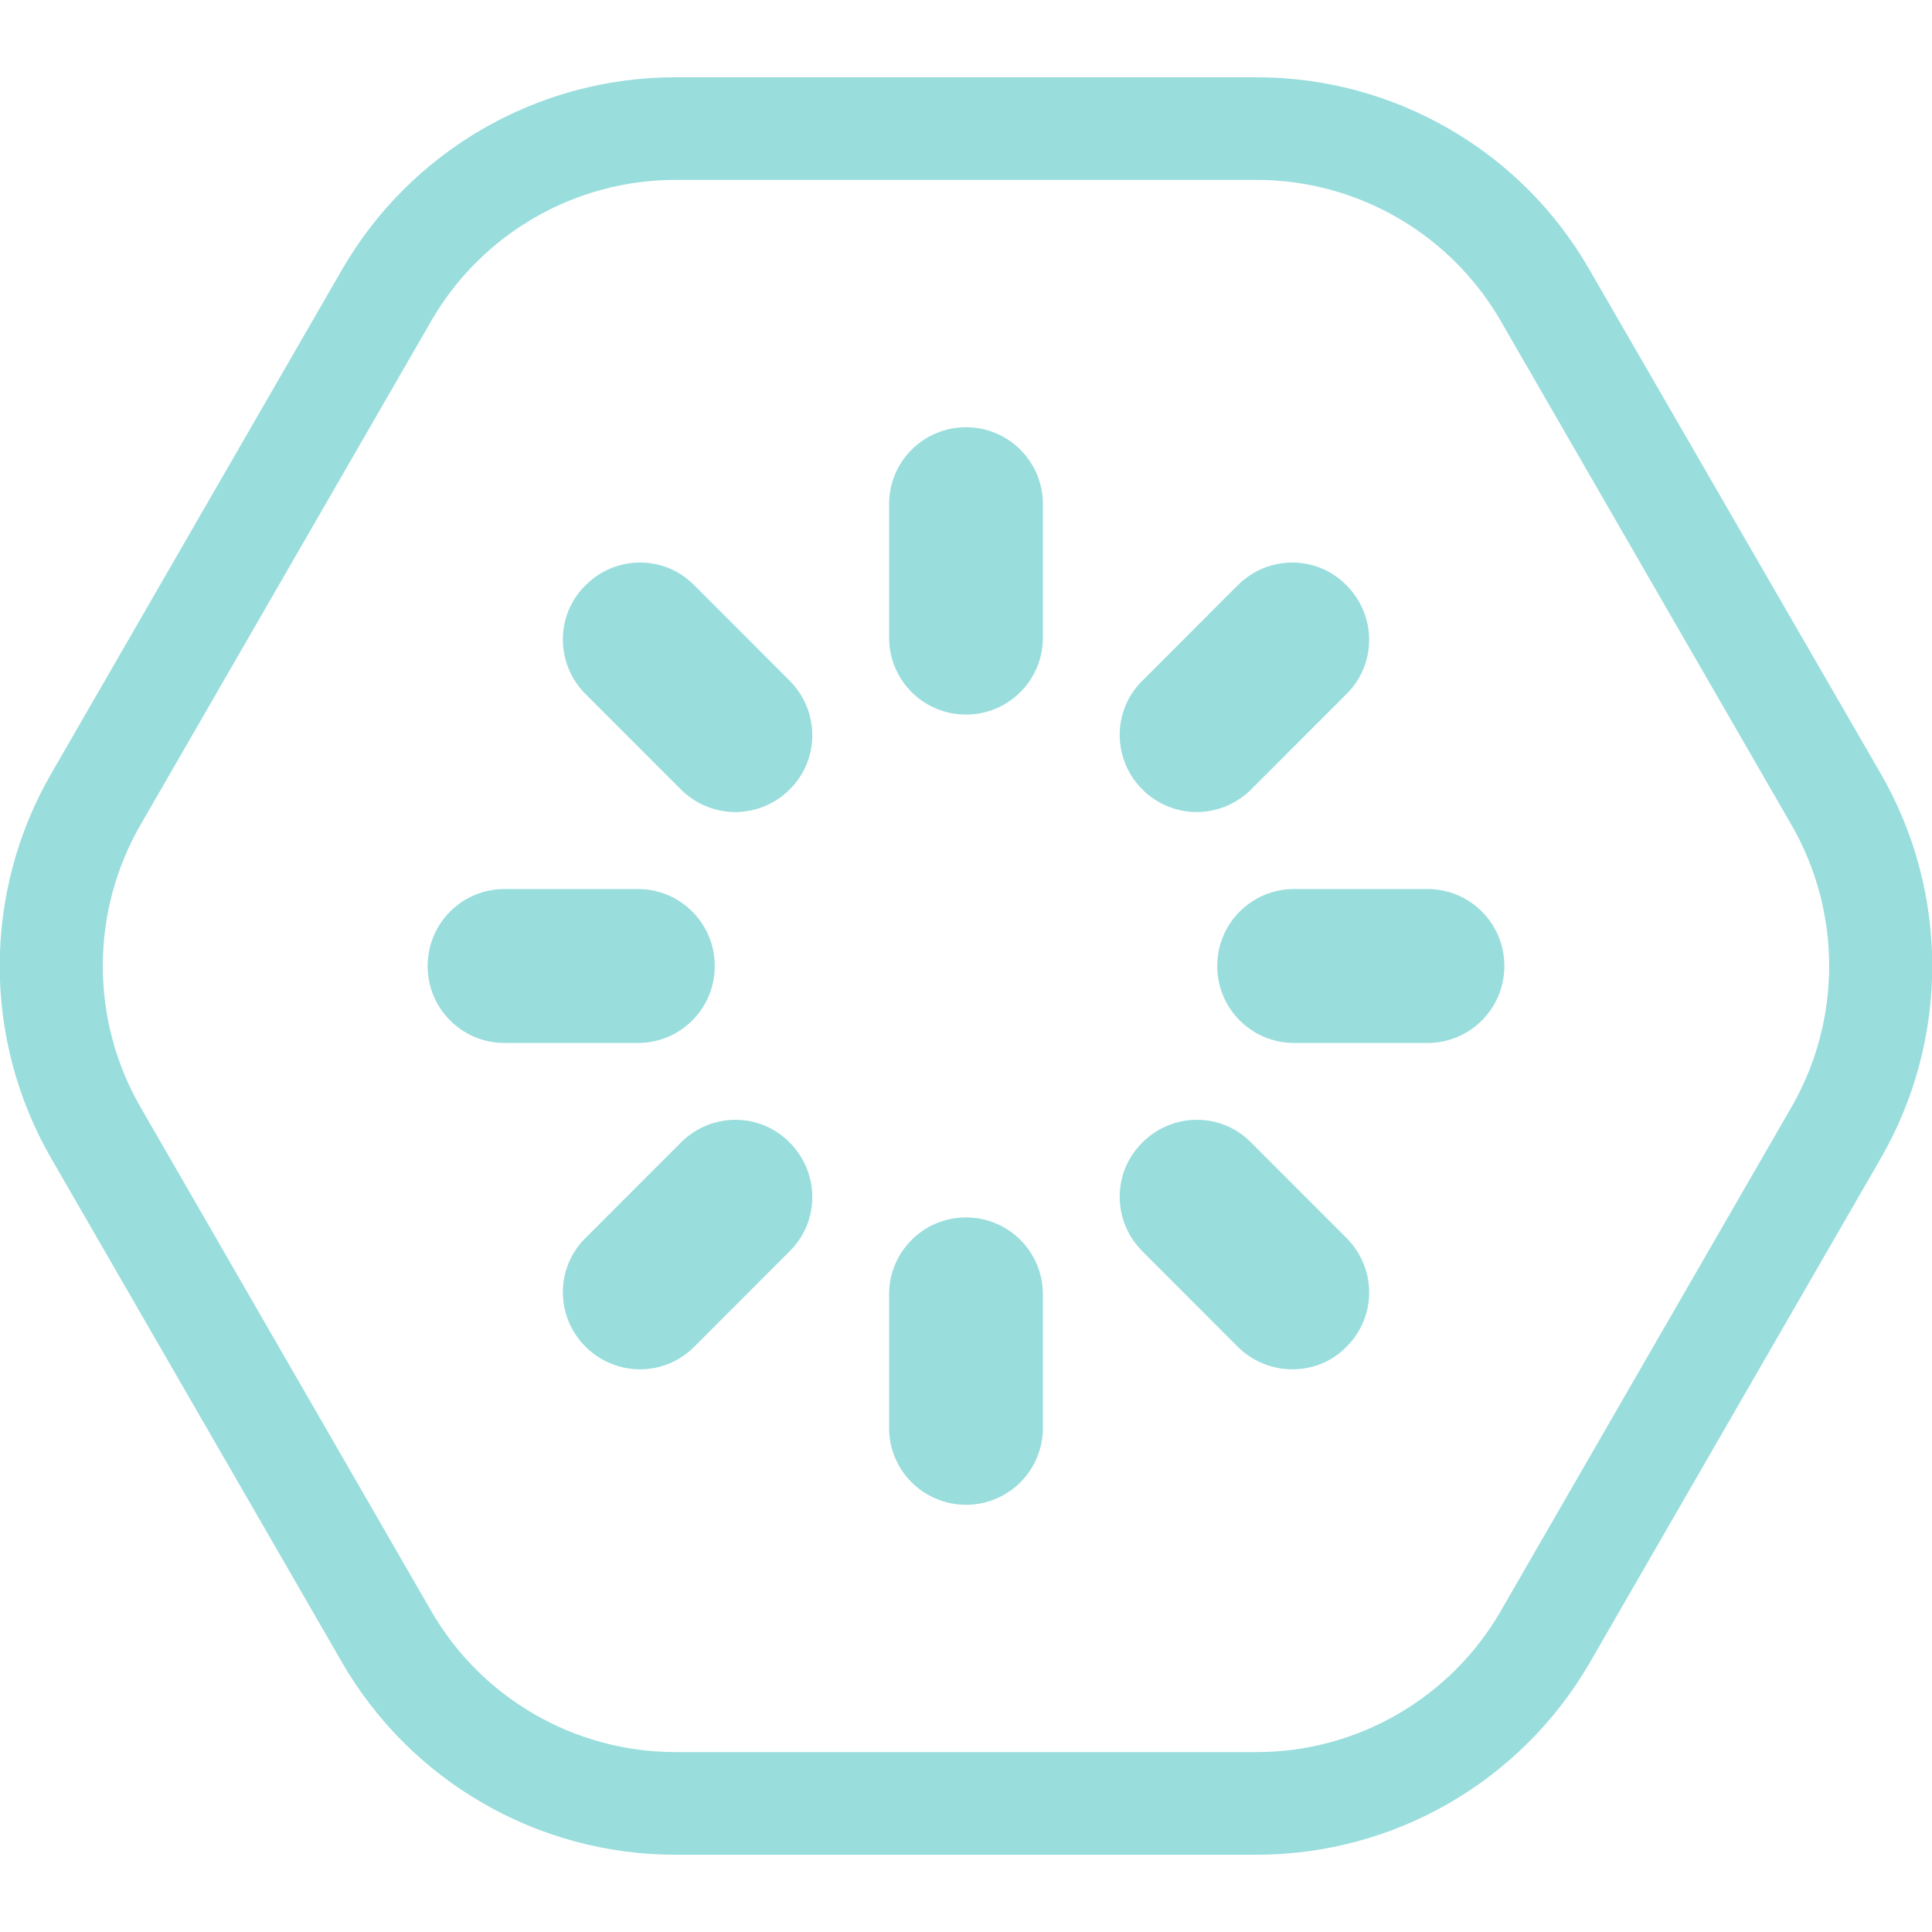
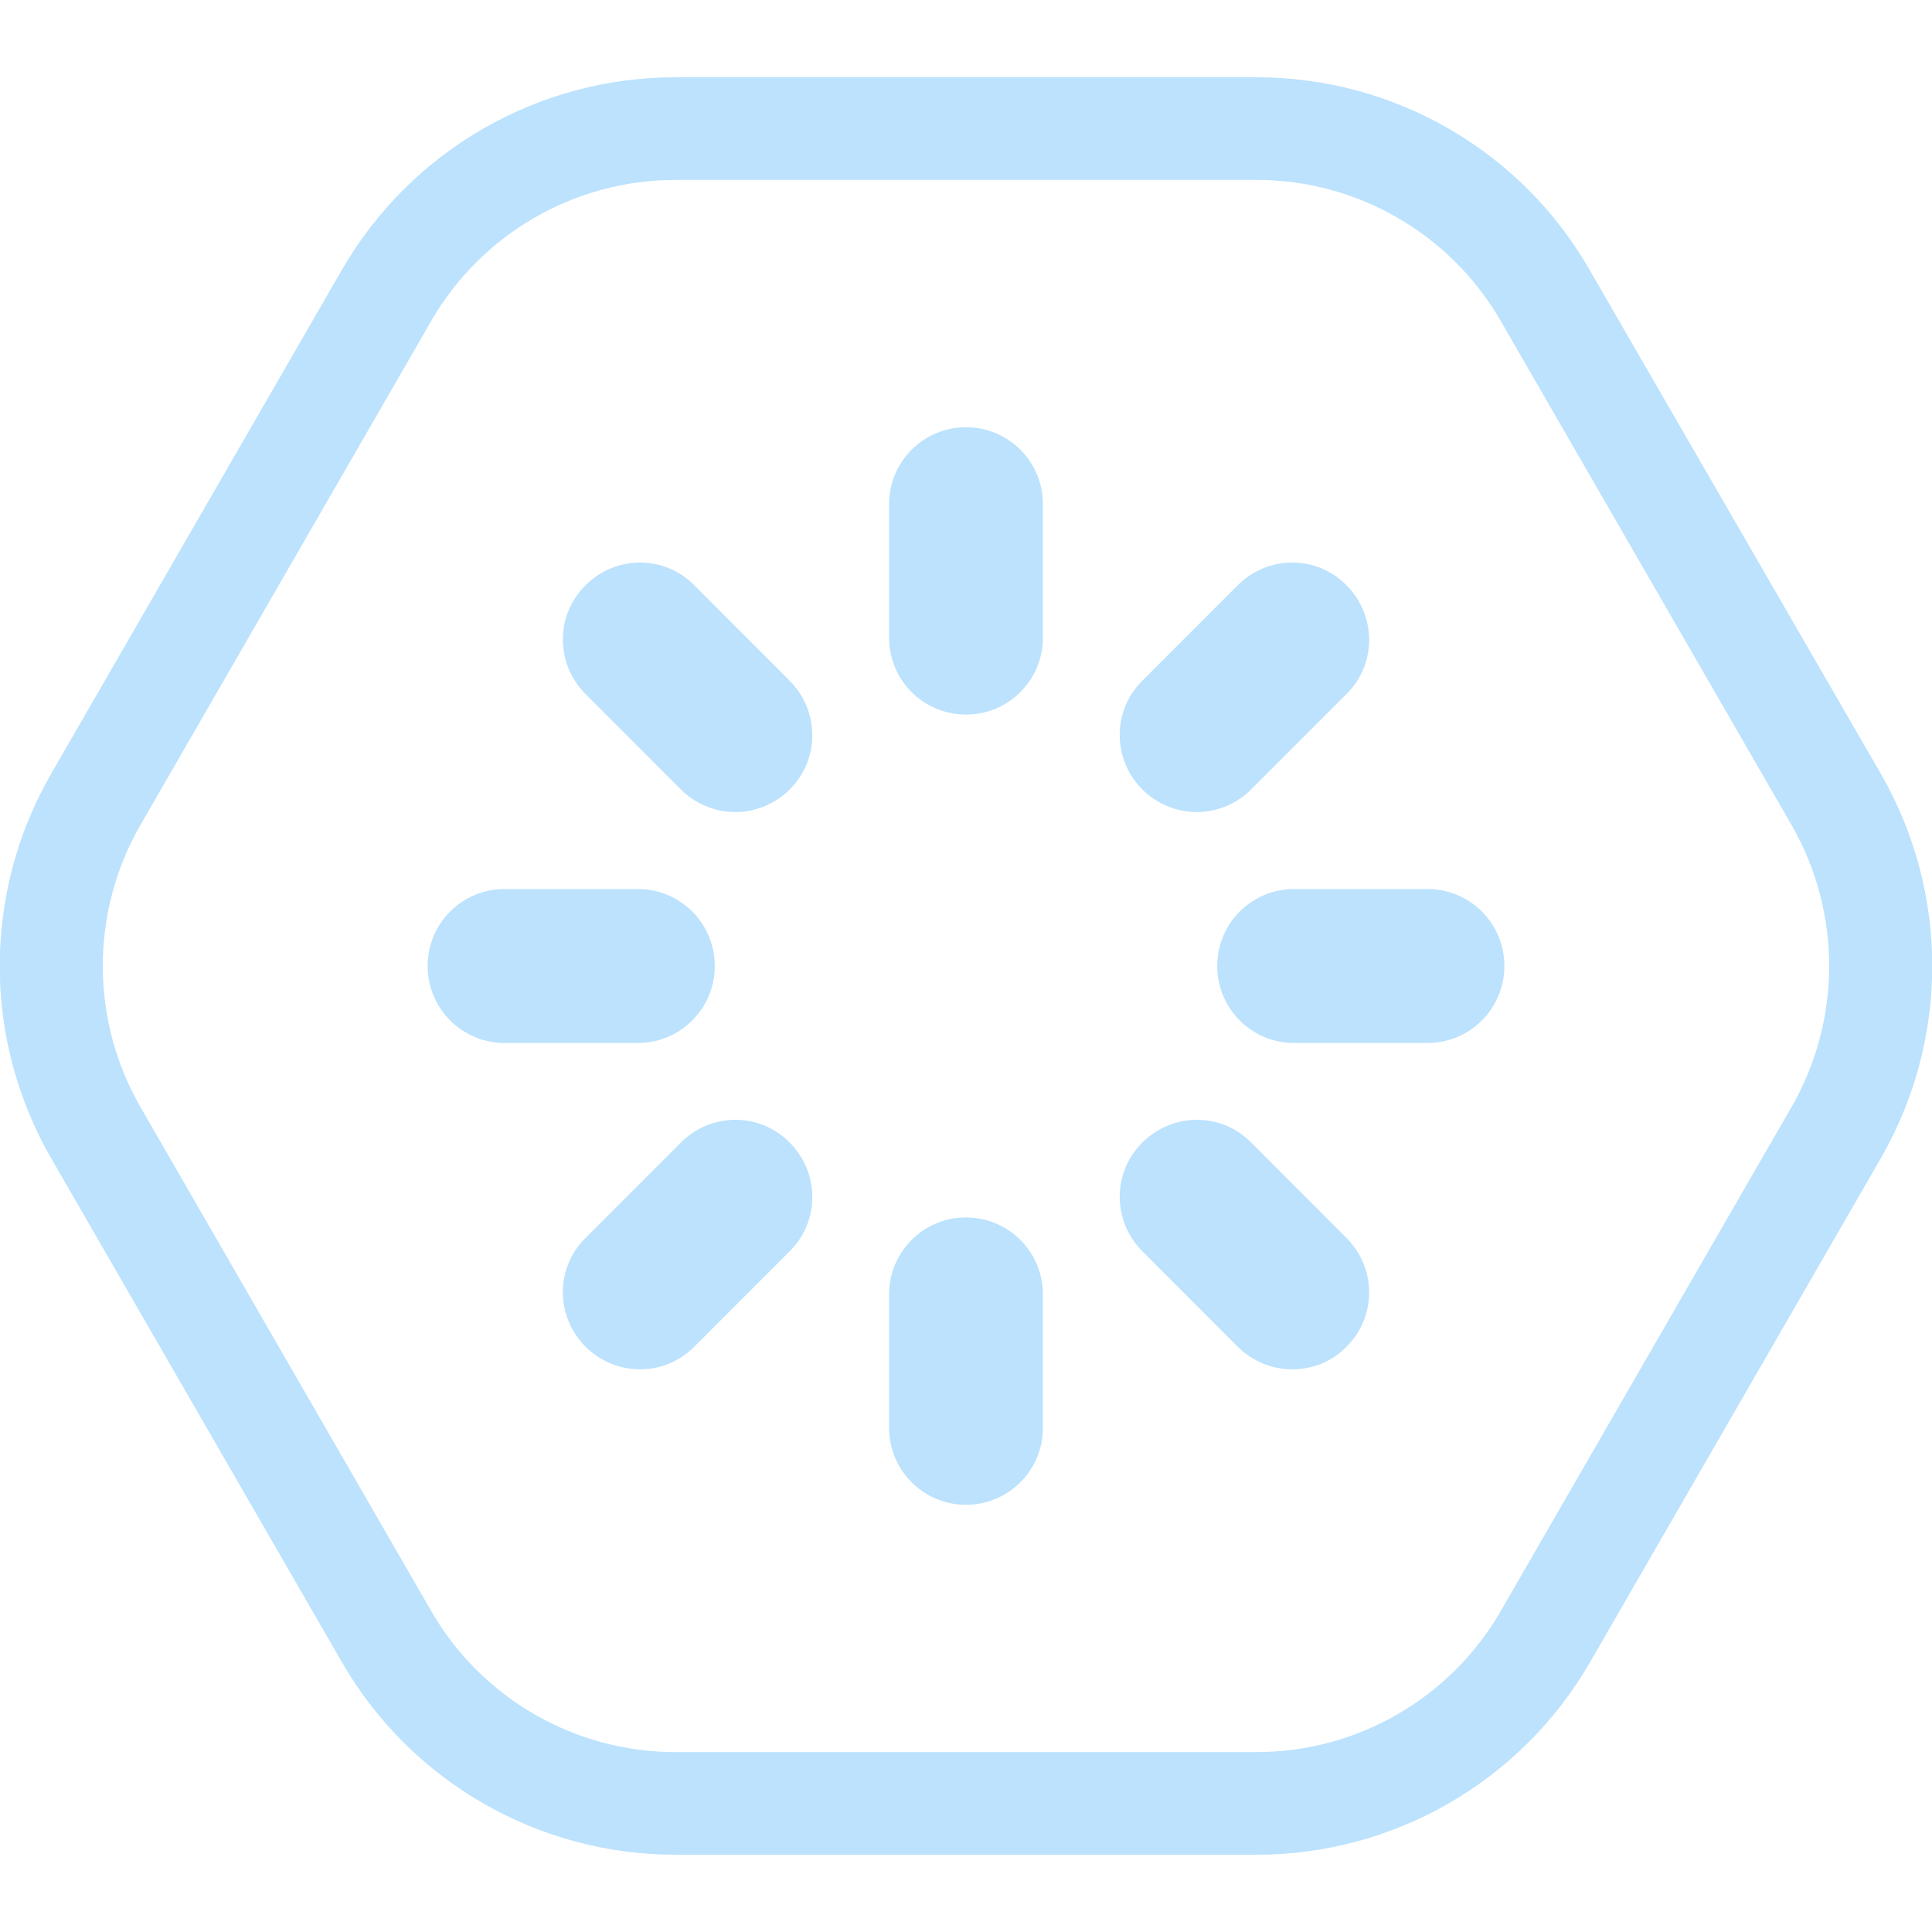
<svg xmlns="http://www.w3.org/2000/svg" width="100" height="100" viewBox="0 0 100 100" fill="none">
  <g clip-path="url(#clip0)">
-     <path d="M65.047 9.312C70.249 9.312 75.079 12.101 77.68 16.616L92.727 42.696C95.328 47.211 95.328 52.789 92.727 57.304L77.68 83.385C75.079 87.9 70.249 90.688 65.047 90.688H34.951C29.75 90.688 24.919 87.9 22.319 83.385L7.271 57.304C4.67 52.789 4.67 47.211 7.271 42.696L22.319 16.616C24.919 12.101 29.75 9.312 34.951 9.312H65.047ZM65.047 4H34.951C27.839 4 21.257 7.798 17.701 13.96L2.653 40.04C-0.903 46.202 -0.903 53.798 2.653 59.96L17.701 86.04C21.257 92.202 27.839 96 34.951 96H65.047C72.159 96 78.741 92.202 82.297 86.04L97.345 59.96C100.901 53.798 100.901 46.202 97.345 40.04L82.271 13.96C78.741 7.798 72.159 4 65.047 4Z" fill="#99dddd" />
-     <path d="M73.885 53.984H66.985C64.782 53.984 63.004 52.204 63.004 50C63.004 47.796 64.782 46.016 66.985 46.016H73.885C76.088 46.016 77.866 47.796 77.866 50C77.866 52.204 76.088 53.984 73.885 53.984Z" fill="#99dddd" />
-     <path d="M50 77.887C47.797 77.887 46.019 76.107 46.019 73.903V66.998C46.019 64.793 47.797 63.014 50 63.014C52.203 63.014 53.981 64.793 53.981 66.998V73.903C53.981 76.107 52.203 77.887 50 77.887Z" fill="#99dddd" />
-     <path d="M66.879 70.875C65.871 70.875 64.835 70.477 64.066 69.707L59.13 64.767C57.564 63.2 57.564 60.677 59.13 59.136C60.695 57.569 63.217 57.569 64.756 59.136L69.692 64.076C71.258 65.643 71.258 68.166 69.692 69.707C68.922 70.504 67.914 70.875 66.879 70.875Z" fill="#99dddd" />
-     <path d="M33.121 70.875C32.112 70.875 31.078 70.477 30.308 69.707C28.742 68.14 28.742 65.617 30.308 64.076L35.244 59.136C36.81 57.569 39.331 57.569 40.87 59.136C42.436 60.703 42.436 63.226 40.87 64.767L35.934 69.707C35.138 70.504 34.13 70.875 33.121 70.875Z" fill="#99dddd" />
-     <path d="M61.943 42.032C60.934 42.032 59.899 41.634 59.13 40.864C57.564 39.297 57.564 36.774 59.13 35.233L64.066 30.293C65.632 28.726 68.153 28.726 69.692 30.293C71.258 31.86 71.258 34.383 69.692 35.924L64.756 40.864C63.986 41.634 62.951 42.032 61.943 42.032Z" fill="#99dddd" />
-     <path d="M50 36.986C47.797 36.986 46.019 35.207 46.019 33.002V26.097C46.019 23.893 47.797 22.113 50 22.113C52.203 22.113 53.981 23.893 53.981 26.097V33.002C53.981 35.207 52.203 36.986 50 36.986Z" fill="#99dddd" />
-     <path d="M33.015 53.984H26.115C23.912 53.984 22.134 52.204 22.134 50C22.134 47.796 23.912 46.016 26.115 46.016H33.015C35.218 46.016 36.996 47.796 36.996 50C36.996 52.204 35.218 53.984 33.015 53.984Z" fill="#99dddd" />
-     <path d="M38.057 42.032C37.049 42.032 36.014 41.634 35.244 40.864L30.308 35.924C28.742 34.357 28.742 31.834 30.308 30.293C31.874 28.726 34.395 28.726 35.934 30.293L40.87 35.233C42.436 36.8 42.436 39.323 40.87 40.864C40.101 41.634 39.066 42.032 38.057 42.032Z" fill="#99dddd" />
+     <path d="M65.047 9.312C70.249 9.312 75.079 12.101 77.68 16.616L92.727 42.696C95.328 47.211 95.328 52.789 92.727 57.304L77.68 83.385C75.079 87.9 70.249 90.688 65.047 90.688H34.951C29.75 90.688 24.919 87.9 22.319 83.385L7.271 57.304C4.67 52.789 4.67 47.211 7.271 42.696L22.319 16.616C24.919 12.101 29.75 9.312 34.951 9.312H65.047ZM65.047 4H34.951C27.839 4 21.257 7.798 17.701 13.96L2.653 40.04C-0.903 46.202 -0.903 53.798 2.653 59.96L17.701 86.04C21.257 92.202 27.839 96 34.951 96H65.047C72.159 96 78.741 92.202 82.297 86.04L97.345 59.96C100.901 53.798 100.901 46.202 97.345 40.04L82.271 13.96C78.741 7.798 72.159 4 65.047 4Z" fill="#BCE2FD" />
+     <path d="M73.885 53.984H66.985C64.782 53.984 63.004 52.204 63.004 50C63.004 47.796 64.782 46.016 66.985 46.016H73.885C76.088 46.016 77.866 47.796 77.866 50C77.866 52.204 76.088 53.984 73.885 53.984Z" fill="#BCE2FD" />
+     <path d="M50 77.887C47.797 77.887 46.019 76.107 46.019 73.903V66.998C46.019 64.793 47.797 63.014 50 63.014C52.203 63.014 53.981 64.793 53.981 66.998V73.903C53.981 76.107 52.203 77.887 50 77.887Z" fill="#BCE2FD" />
+     <path d="M66.879 70.875C65.871 70.875 64.835 70.477 64.066 69.707L59.13 64.767C57.564 63.2 57.564 60.677 59.13 59.136C60.695 57.569 63.217 57.569 64.756 59.136L69.692 64.076C71.258 65.643 71.258 68.166 69.692 69.707C68.922 70.504 67.914 70.875 66.879 70.875Z" fill="#BCE2FD" />
+     <path d="M33.121 70.875C32.112 70.875 31.078 70.477 30.308 69.707C28.742 68.14 28.742 65.617 30.308 64.076L35.244 59.136C36.81 57.569 39.331 57.569 40.87 59.136C42.436 60.703 42.436 63.226 40.87 64.767L35.934 69.707C35.138 70.504 34.13 70.875 33.121 70.875Z" fill="#BCE2FD" />
+     <path d="M61.943 42.032C60.934 42.032 59.899 41.634 59.13 40.864C57.564 39.297 57.564 36.774 59.13 35.233L64.066 30.293C65.632 28.726 68.153 28.726 69.692 30.293C71.258 31.86 71.258 34.383 69.692 35.924L64.756 40.864C63.986 41.634 62.951 42.032 61.943 42.032Z" fill="#BCE2FD" />
+     <path d="M50 36.986C47.797 36.986 46.019 35.207 46.019 33.002V26.097C46.019 23.893 47.797 22.113 50 22.113C52.203 22.113 53.981 23.893 53.981 26.097V33.002C53.981 35.207 52.203 36.986 50 36.986Z" fill="#BCE2FD" />
+     <path d="M33.015 53.984H26.115C23.912 53.984 22.134 52.204 22.134 50C22.134 47.796 23.912 46.016 26.115 46.016H33.015C35.218 46.016 36.996 47.796 36.996 50C36.996 52.204 35.218 53.984 33.015 53.984Z" fill="#BCE2FD" />
+     <path d="M38.057 42.032C37.049 42.032 36.014 41.634 35.244 40.864L30.308 35.924C28.742 34.357 28.742 31.834 30.308 30.293C31.874 28.726 34.395 28.726 35.934 30.293L40.87 35.233C42.436 36.8 42.436 39.323 40.87 40.864C40.101 41.634 39.066 42.032 38.057 42.032Z" fill="#BCE2FD" />
  </g>
  <defs>
    <clipPath id="clip0">
-       <rect width="100" height="92" fill="#99dddd" transform="translate(0 4)" />
+       <rect width="100" height="92" fill="#BCE2FD" transform="translate(0 4)" />
    </clipPath>
  </defs>
</svg>
